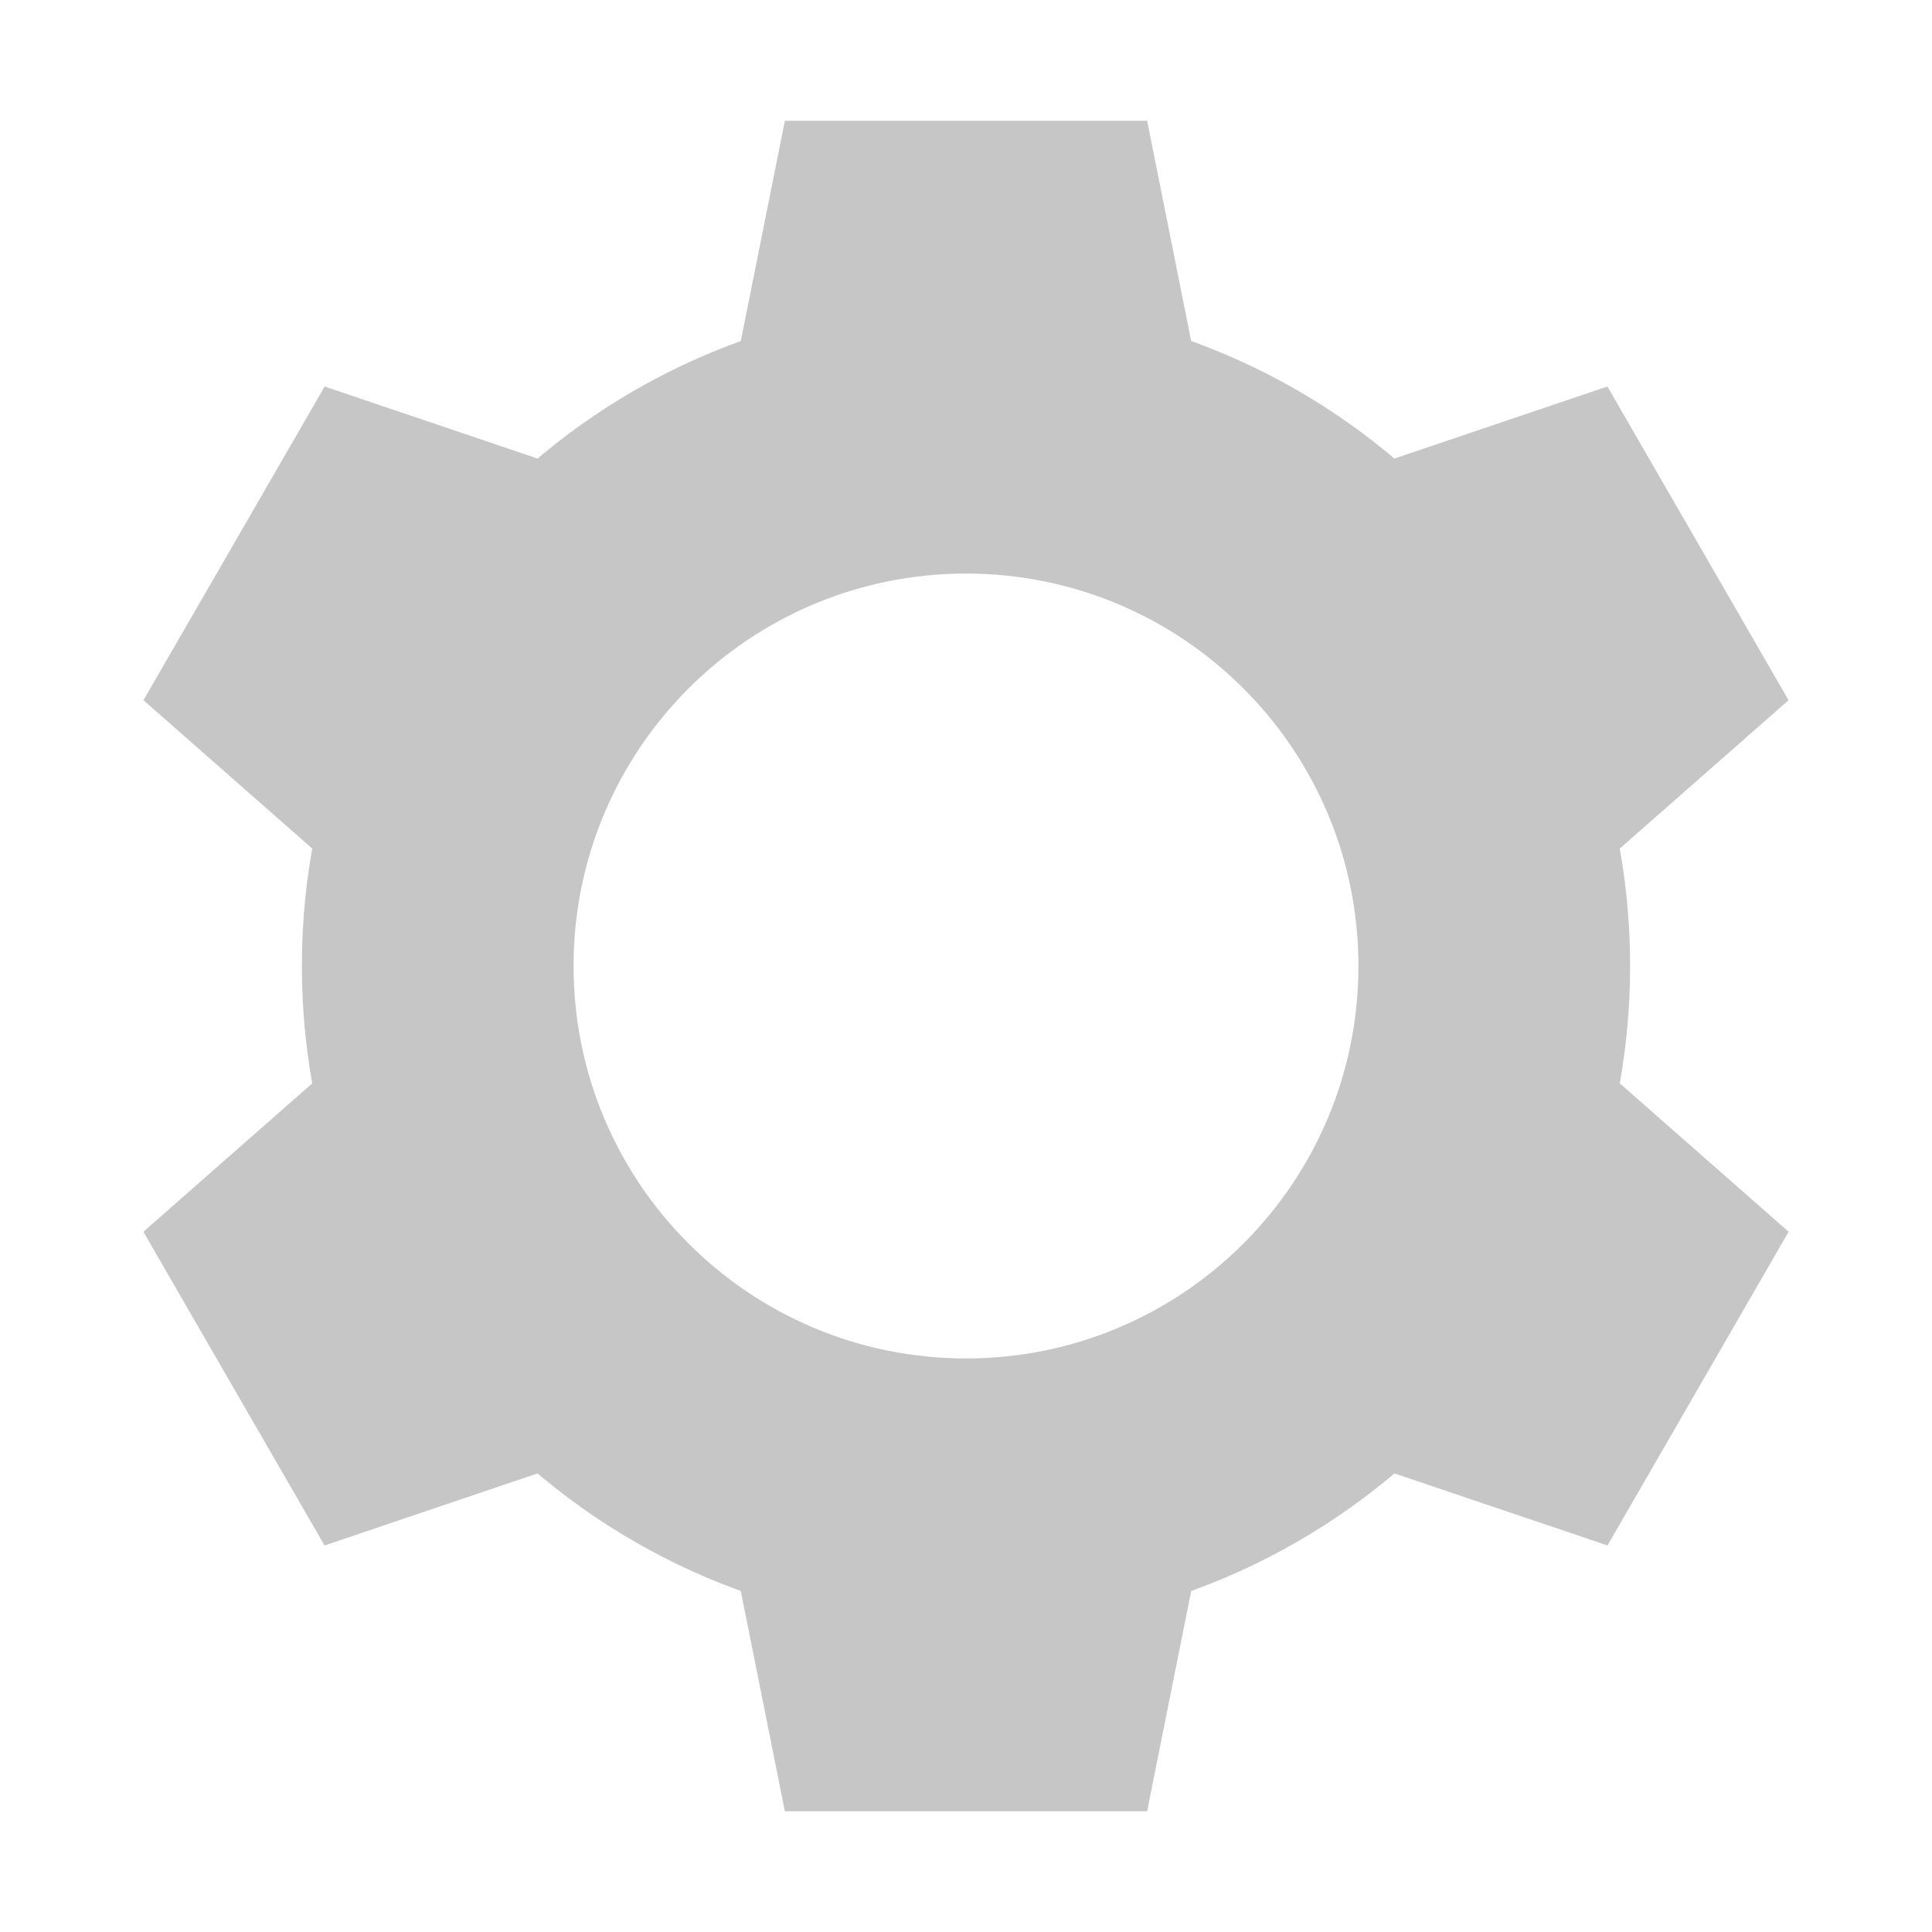
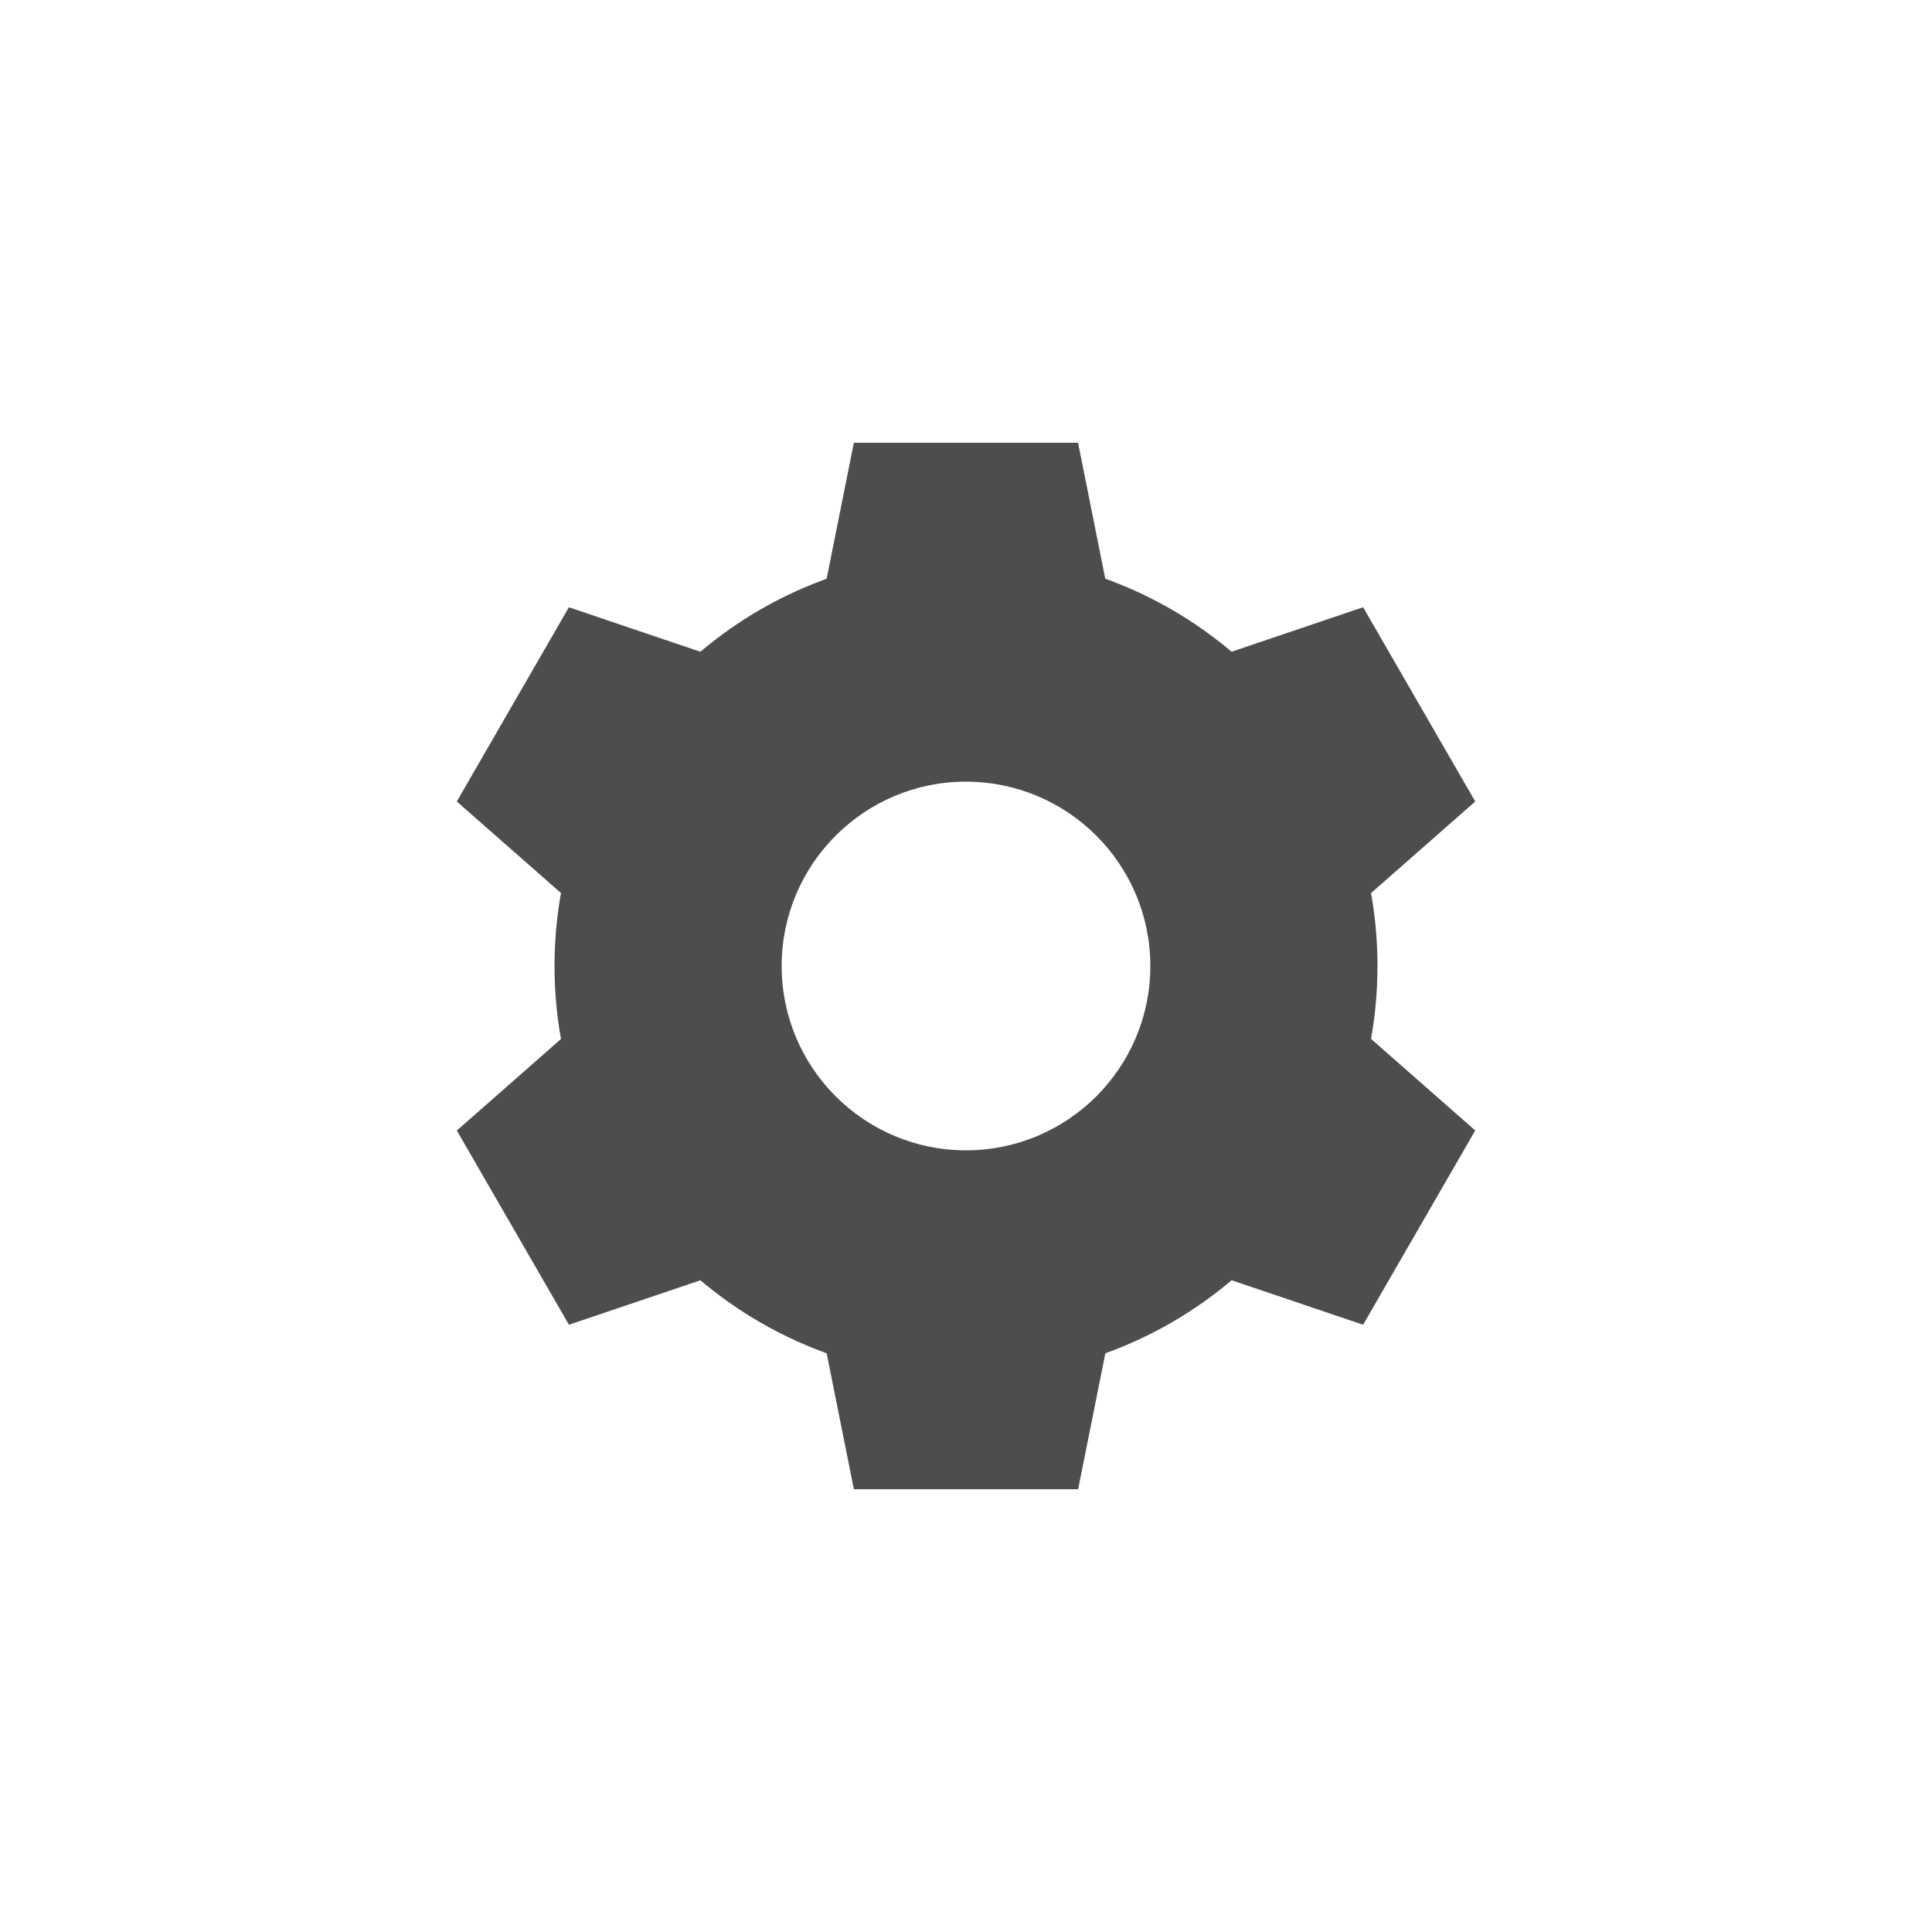
- <svg xmlns="http://www.w3.org/2000/svg" id="svg8" version="1.1" viewBox="0 0 32 32" height="32" width="32">
+ <svg xmlns="http://www.w3.org/2000/svg" id="svg8" version="1.1" viewBox="0 0 48 48" height="48" width="48">
  <defs id="defs2" />
  <g transform="translate(0,-288.5333)" id="layer1">
-     <path id="rect97" transform="translate(0,288.5333)" d="m 13,2 -0.938,4.688 h 7.875 L 19,2 H 16 Z M 12.037,25.188 13,30 h 3 3 l 0.963,-4.812 z" style="display:inline;fill:#c6c6c7;fill-opacity:1" />
-     <path style="display:inline;fill:#c6c6c7;fill-opacity:1" d="m 2.376,300.131 3.591,3.156 3.938,-6.82 -4.528,-1.532 -1.5,2.598 z m 19.6,12.428 4.649,1.572 1.5,-2.598 1.5,-2.598 -3.686,-3.24 z" id="path152" />
-     <path id="path154" d="m 5.376,314.131 4.528,-1.532 -3.938,-6.82 -3.591,3.156 1.5,2.598 z m 20.562,-10.76 3.686,-3.24 -1.5,-2.598 -1.5,-2.598 -4.649,1.572 z" style="display:inline;fill:#c6c6c7;fill-opacity:1" />
-     <path id="ellipse111" transform="translate(0,288.5333)" d="M 16,5 A 11,11 0 0 0 5,16 11,11 0 0 0 16,27 11,11 0 0 0 27,16 11,11 0 0 0 16,5 Z m 0,4.5 A 6.5,6.5 0 0 1 22.5,16 6.5,6.5 0 0 1 16,22.5 6.5,6.5 0 0 1 9.5,16 6.5,6.5 0 0 1 16,9.5 Z" style="display:inline;fill:#c6c6c7;stroke-width:1.1;fill-opacity:1" />
+     <path id="rect97" d="m 21.214,299.533 -0.871,4.353 h 7.312 l -0.871,-4.353 H 24 Z m -0.894,21.531 0.894,4.469 H 24 26.786 l 0.894,-4.469 z" style="display:inline;fill:#4d4d4d;fill-opacity:1;stroke-width:0.929" />
+     <path style="display:inline;fill:#4d4d4d;fill-opacity:1;stroke-width:0.929" d="m 11.349,308.446 3.334,2.93 3.656,-6.333 -4.205,-1.422 -1.393,2.413 z m 18.2,11.54 4.317,1.46 1.393,-2.413 1.393,-2.413 -3.423,-3.009 z" id="path152" />
+     <path id="path154" d="m 14.135,321.446 4.205,-1.422 -3.656,-6.333 -3.334,2.93 1.393,2.413 z m 19.094,-9.991 3.423,-3.009 -1.393,-2.413 -1.393,-2.413 -4.317,1.46 z" style="display:inline;fill:#4d4d4d;fill-opacity:1;stroke-width:0.929" />
+     <path id="ellipse111" d="m 84.503,283.044 a 11,11 0 0 0 -11,11 11,11 0 0 0 11,11 11,11 0 0 0 11,-11 11,11 0 0 0 -11,-11 z m 0,4.5 a 6.5,6.5 0 0 1 6.5,6.5 6.5,6.5 0 0 1 -6.5,6.5 6.5,6.5 0 0 1 -6.5,-6.5 6.5,6.5 0 0 1 6.5,-6.5 z" style="display:inline;fill:#333333;fill-opacity:1;stroke-width:1.1" />
+     <path id="path328" style="fill:#333333;stroke-width:1.606" d="m 63.556,265.443 a 9.63,9.63 0 0 0 -9.63,9.63 9.63,9.63 0 0 0 9.63,9.63 9.63,9.63 0 0 0 9.63,-9.63 9.63,9.63 0 0 0 -9.63,-9.63 z m 0,4.523 a 5.108,5.108 0 0 1 5.107,5.107 5.108,5.108 0 0 1 -5.107,5.107 5.108,5.108 0 0 1 -5.107,-5.107 5.108,5.108 0 0 1 5.107,-5.107 z" />
+     <path id="path512" style="fill:#4d4d4d;stroke-width:1.016" d="M 24,302.311 A 10.223,10.223 0 0 0 13.777,312.533 10.223,10.223 0 0 0 24,322.756 10.223,10.223 0 0 0 34.223,312.533 10.223,10.223 0 0 0 24,302.311 Z m 0,5.643 a 4.581,4.581 0 0 1 4.58,4.58 A 4.581,4.581 0 0 1 24,317.113 4.581,4.581 0 0 1 19.42,312.533 4.581,4.581 0 0 1 24,307.953 Z" />
+     <rect style="fill:#ff6600" id="rect689" width="48.047" height="47.913" x="-56.488" y="261.016" />
  </g>
</svg>
